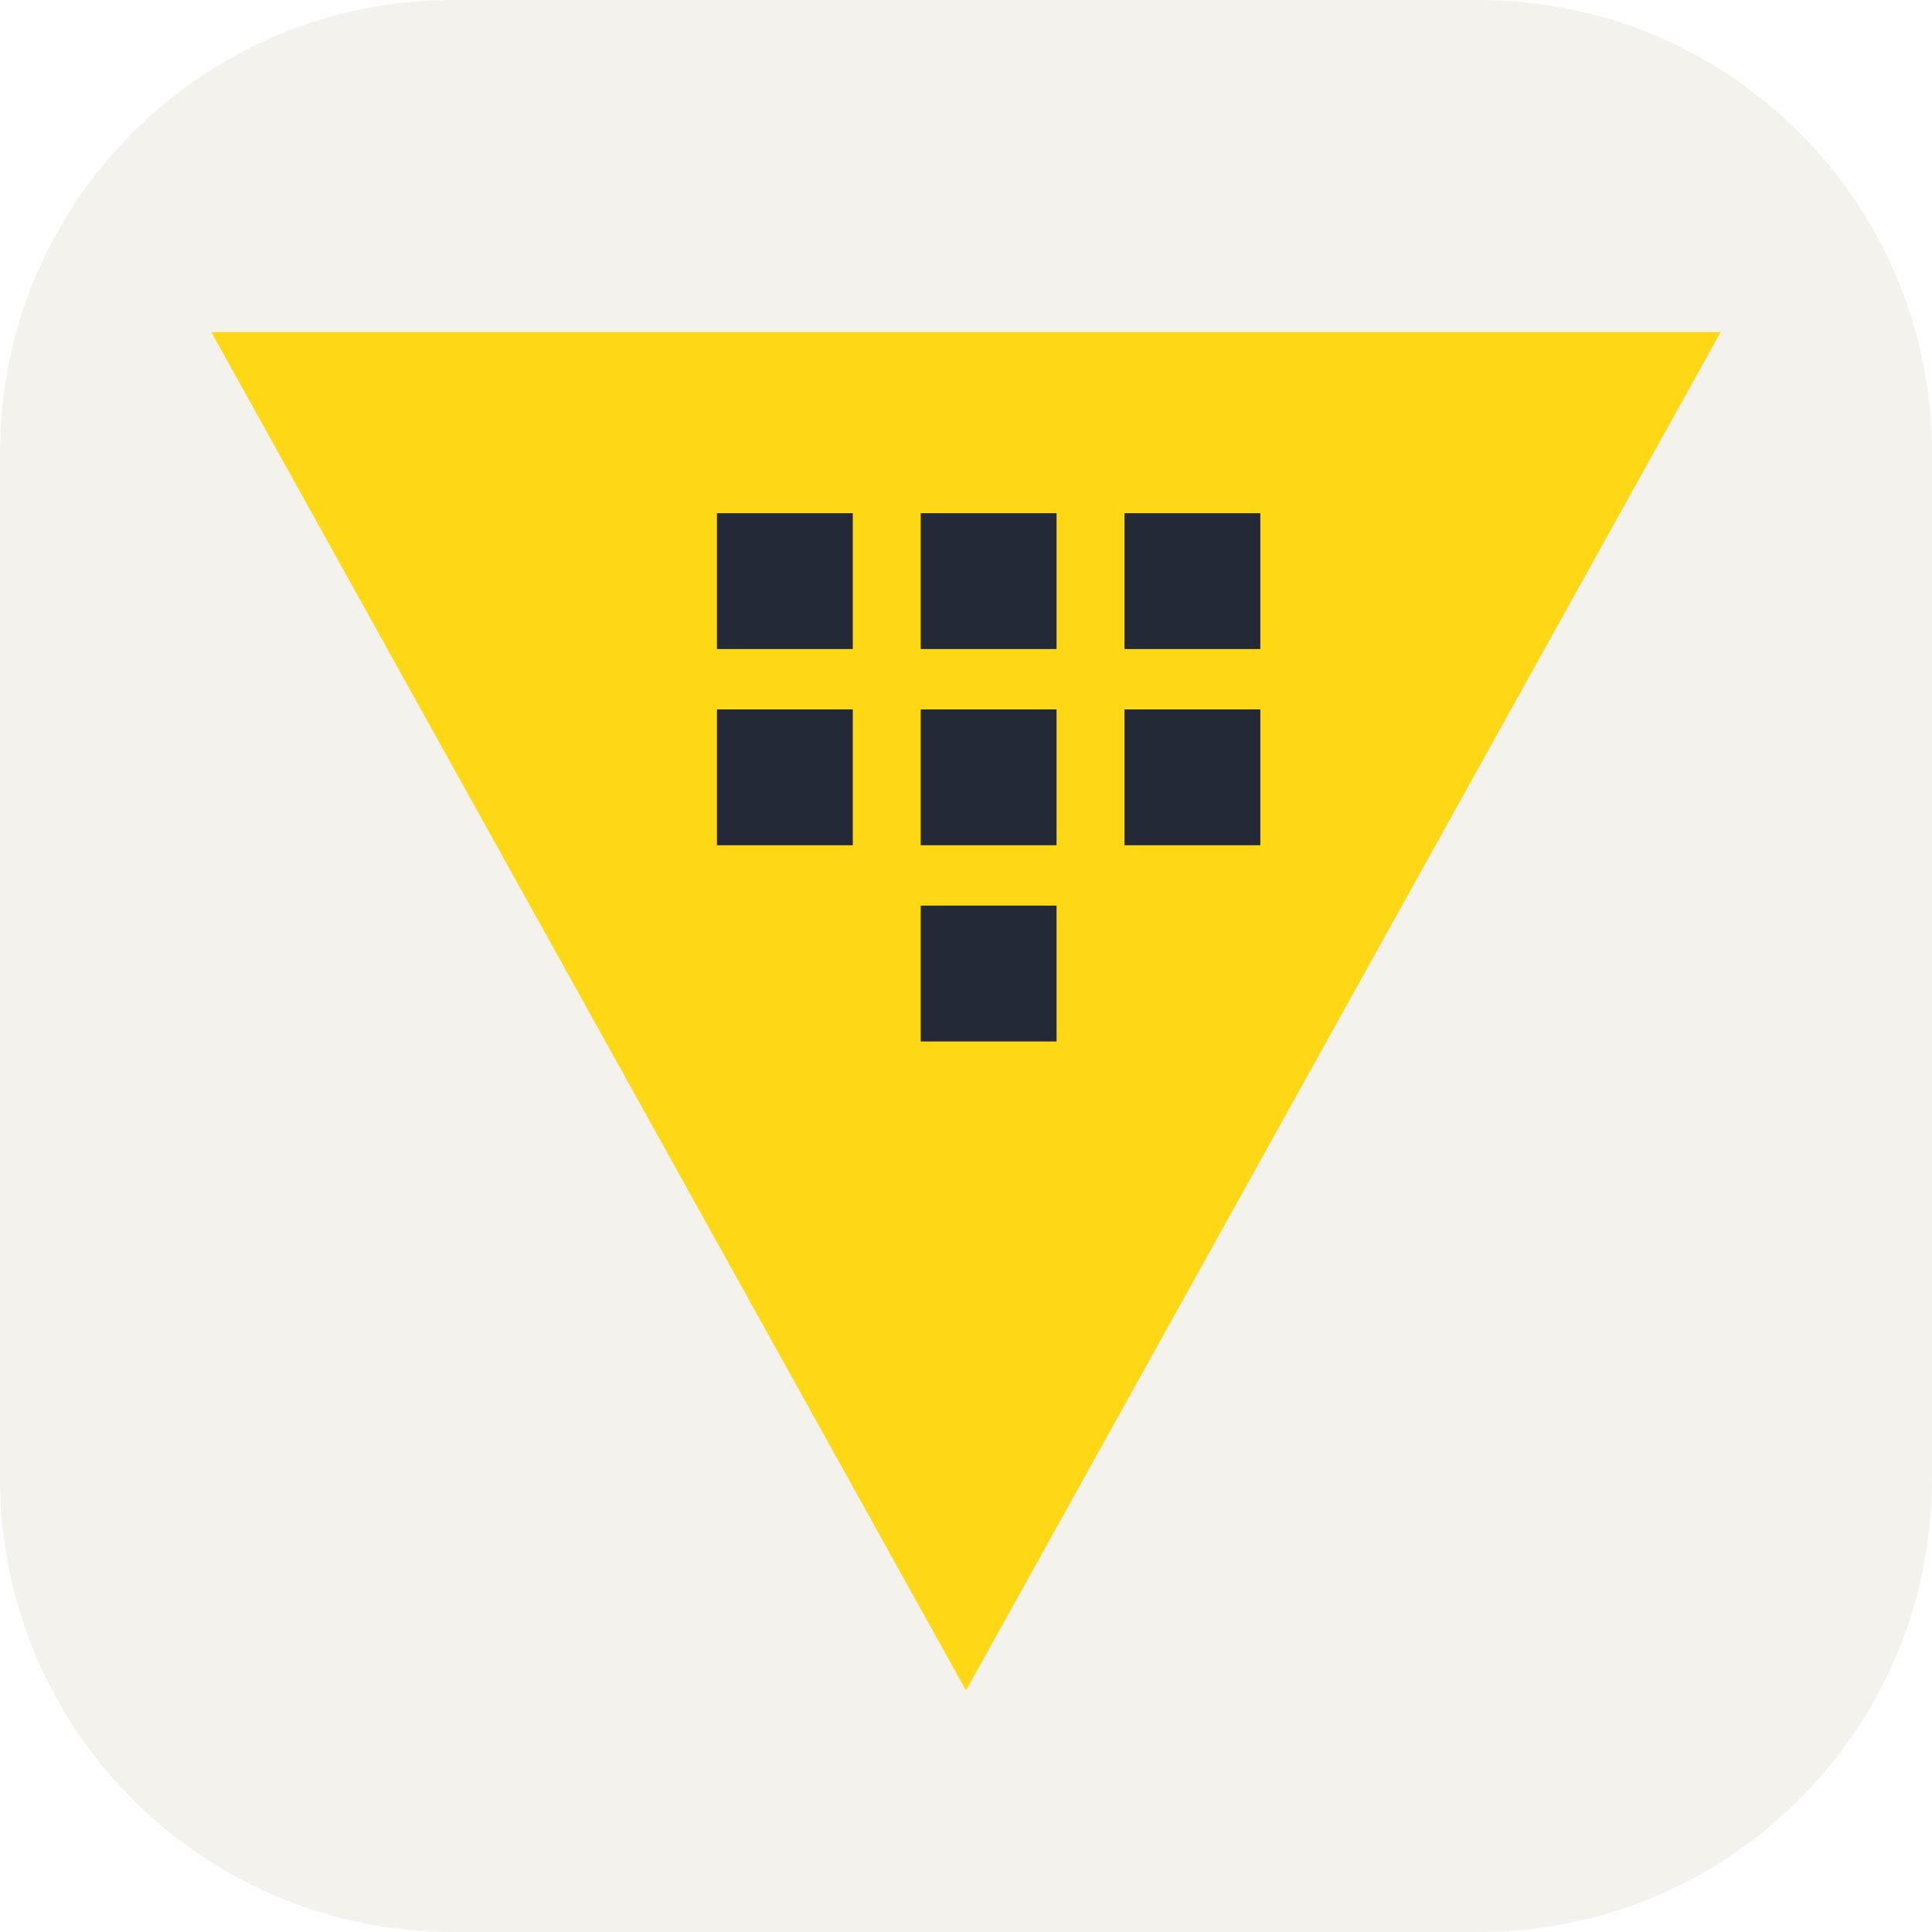
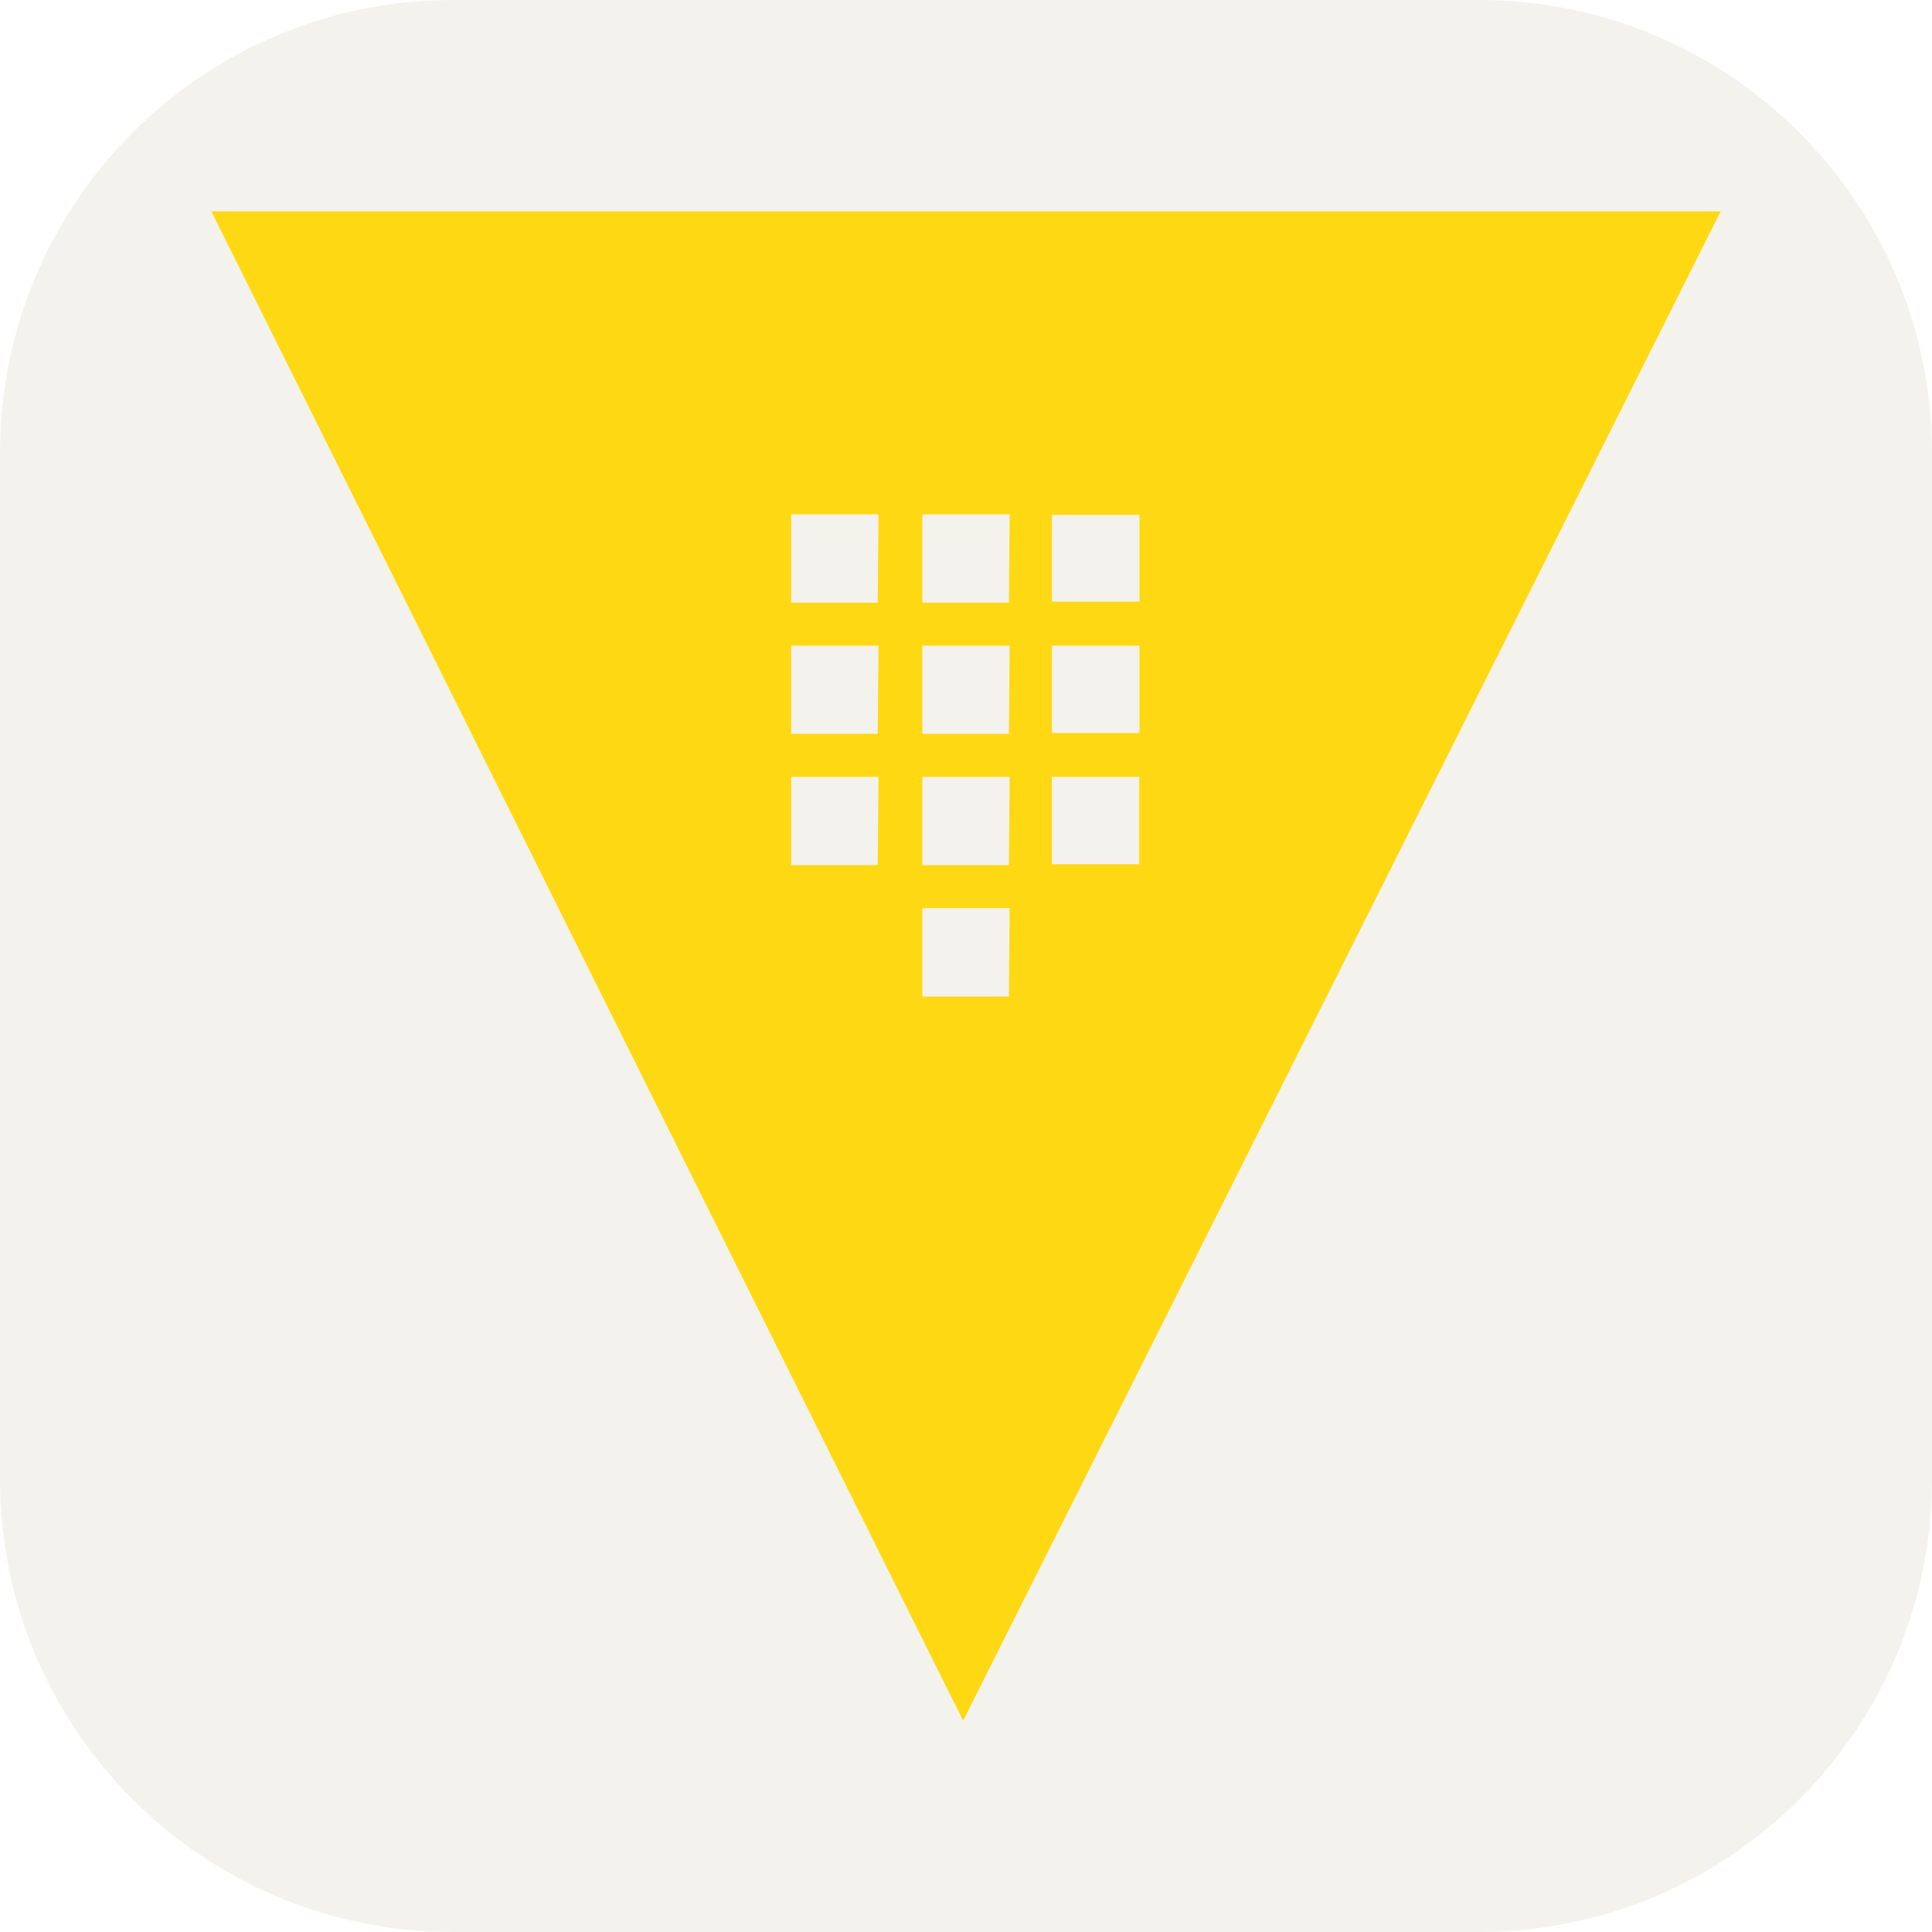
- <svg xmlns="http://www.w3.org/2000/svg" width="256" height="256" viewBox="0 0 256 256">
+ <svg xmlns="http://www.w3.org/2000/svg" width="256" height="256" viewBox="0 0 256 256" fill="none">
  <rect width="256" height="256" rx="60" fill="#F4F2ED" />
-   <g transform="translate(28,24)">
-     <path fill="#ffd815" d="M 200,20 L 100,200 L 0,20 Z" />
-     <rect x="94" y="44" width="18" height="18" fill="#242938" />
-     <rect x="67" y="44" width="18" height="18" fill="#242938" />
-     <rect x="121" y="44" width="18" height="18" fill="#242938" />
-     <rect x="67" y="70" width="18" height="18" fill="#242938" />
-     <rect x="94" y="70" width="18" height="18" fill="#242938" />
-     <rect x="121" y="70" width="18" height="18" fill="#242938" />
-     <rect x="94" y="96" width="18" height="18" fill="#242938" />
+   <g transform="translate(28 28) scale(8.333333)">
+     <g fill="#FFD814">
+       <path d="M0 0l11.955 24L24 0zm13.366 4.827h1.393v1.38h-1.393zm-2.77 5.569H9.22V8.993h1.389zm0-2.087H9.22V6.906h1.389zm0-2.086H9.22V4.819h1.389zm2.087 6.263h-1.377V11.08h1.388zm0-2.09h-1.377V8.993h1.388zm0-2.087h-1.377V6.906h1.388zm0-2.086h-1.377V4.819h1.388zm.683.683h1.393v1.389h-1.393zm0 3.475V8.993h1.389v1.388Z" />
+     </g>
  </g>
</svg>
